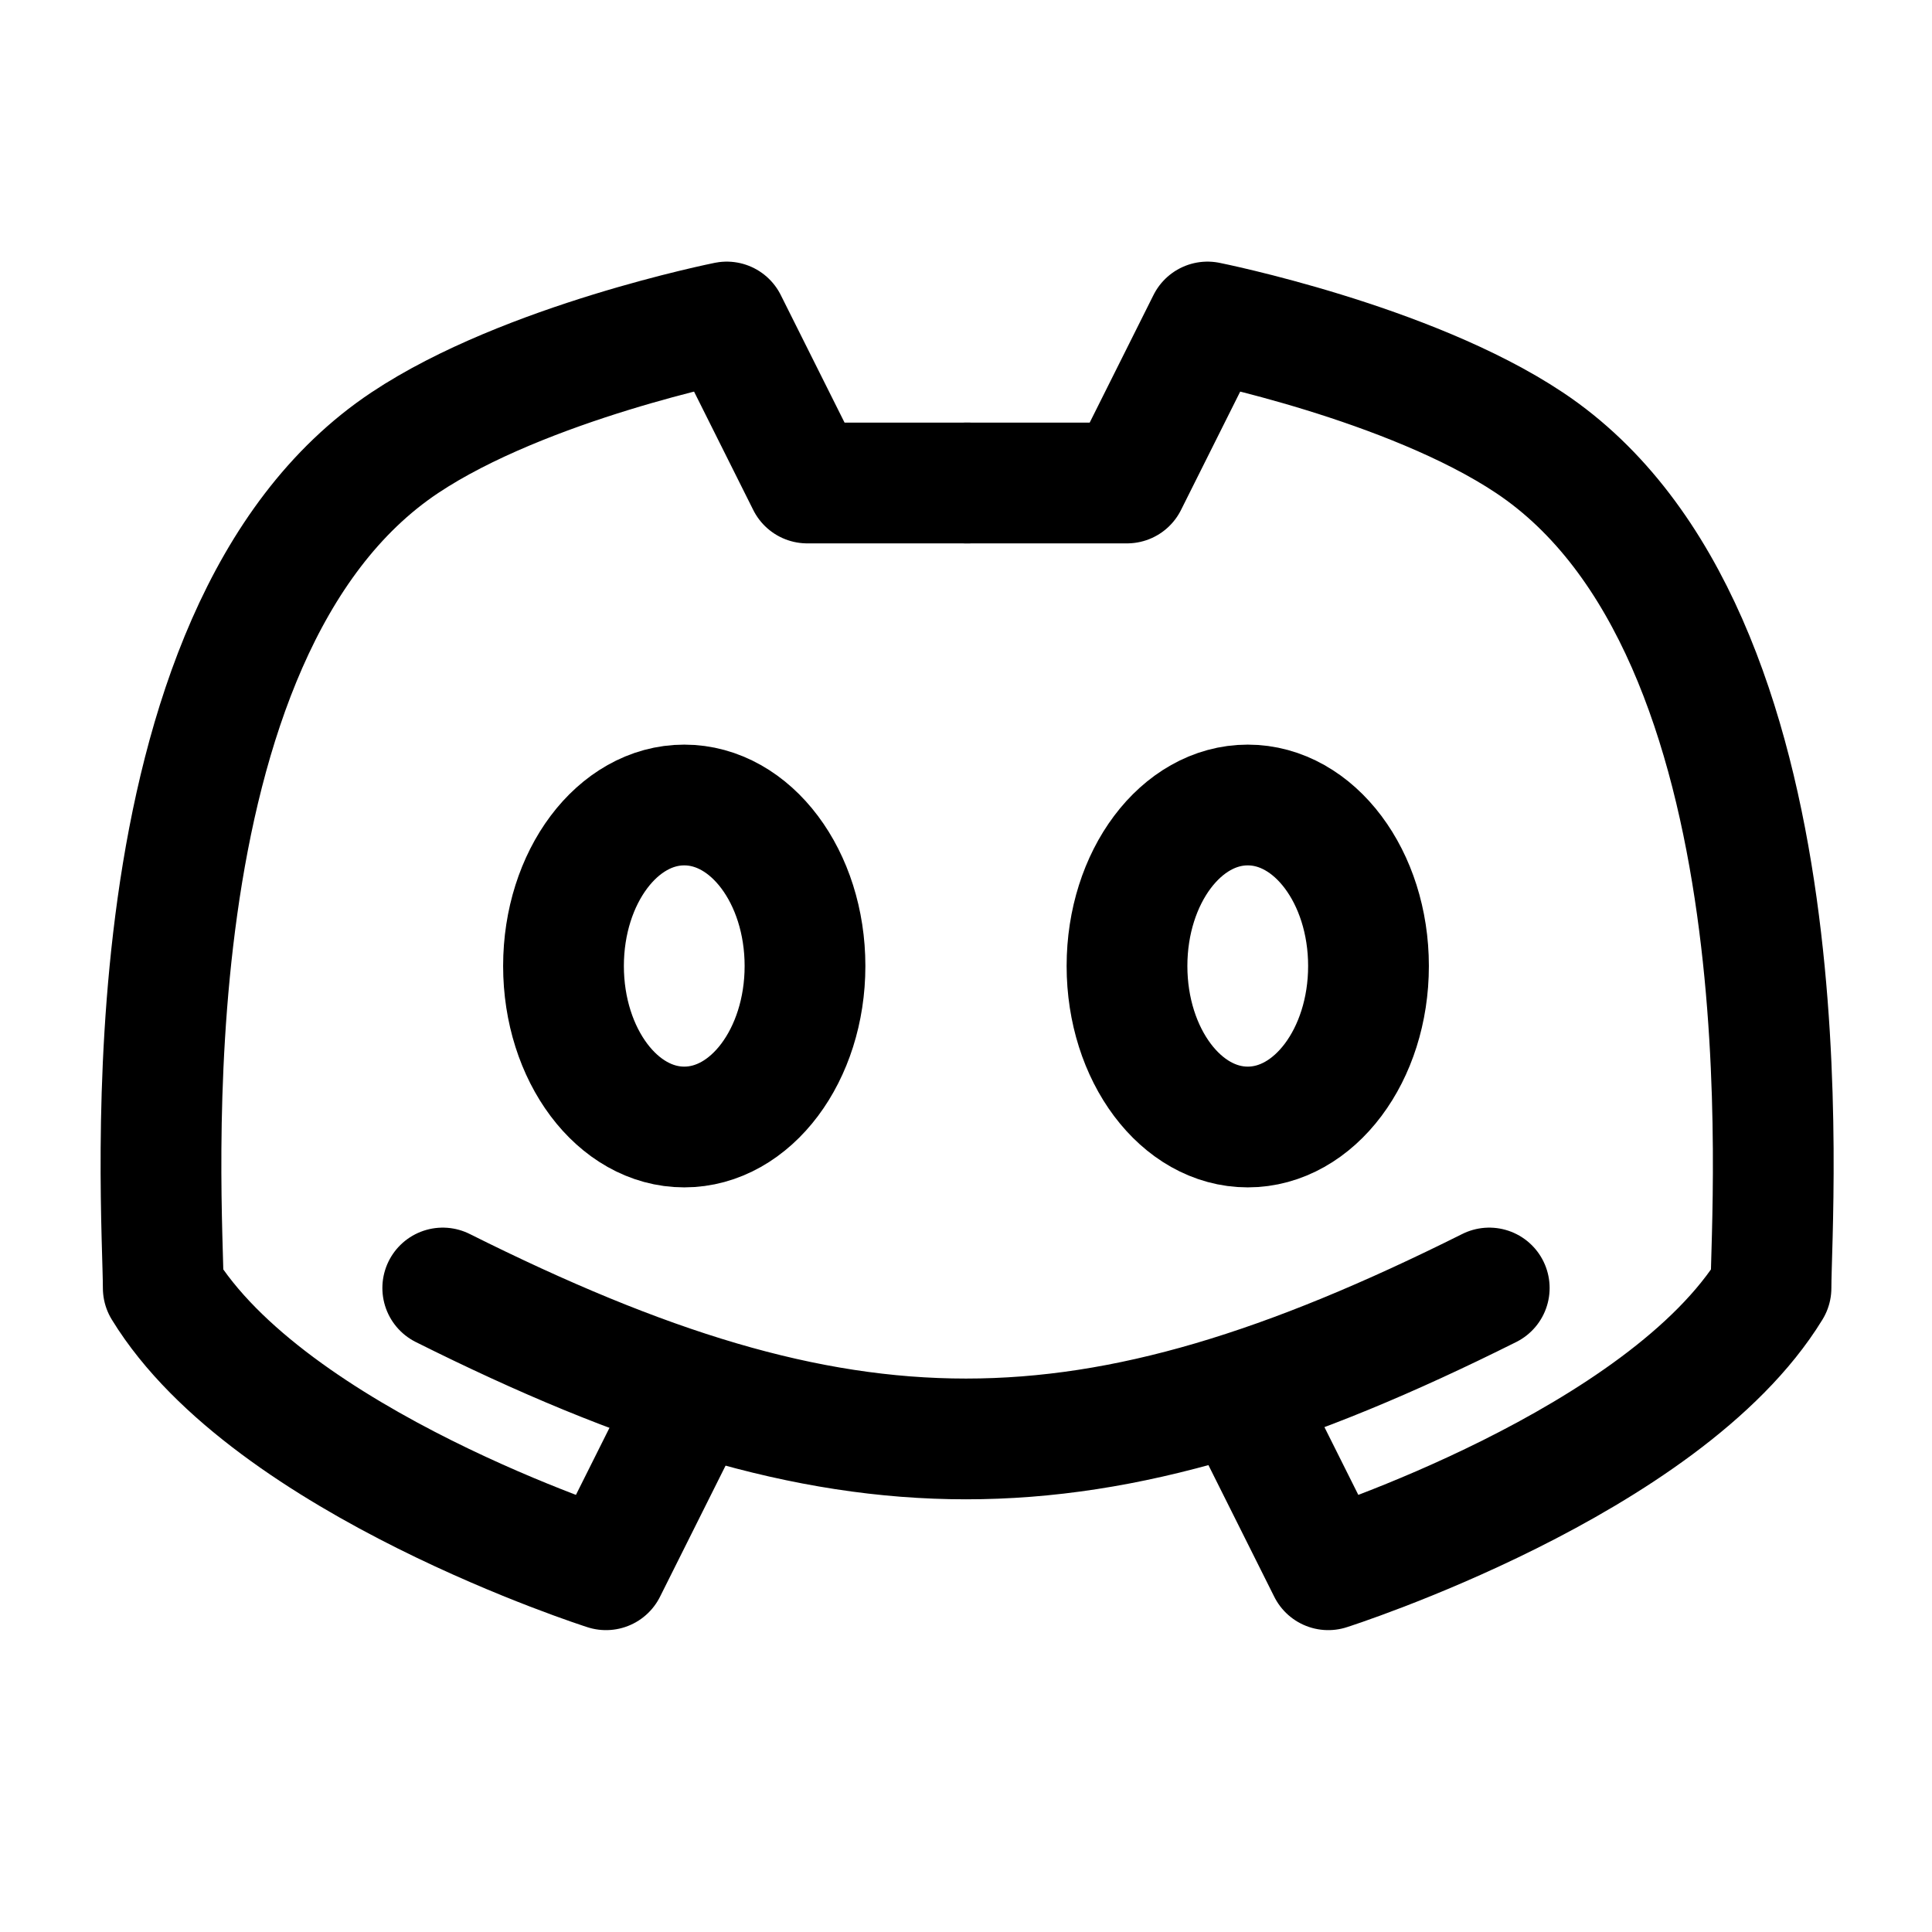
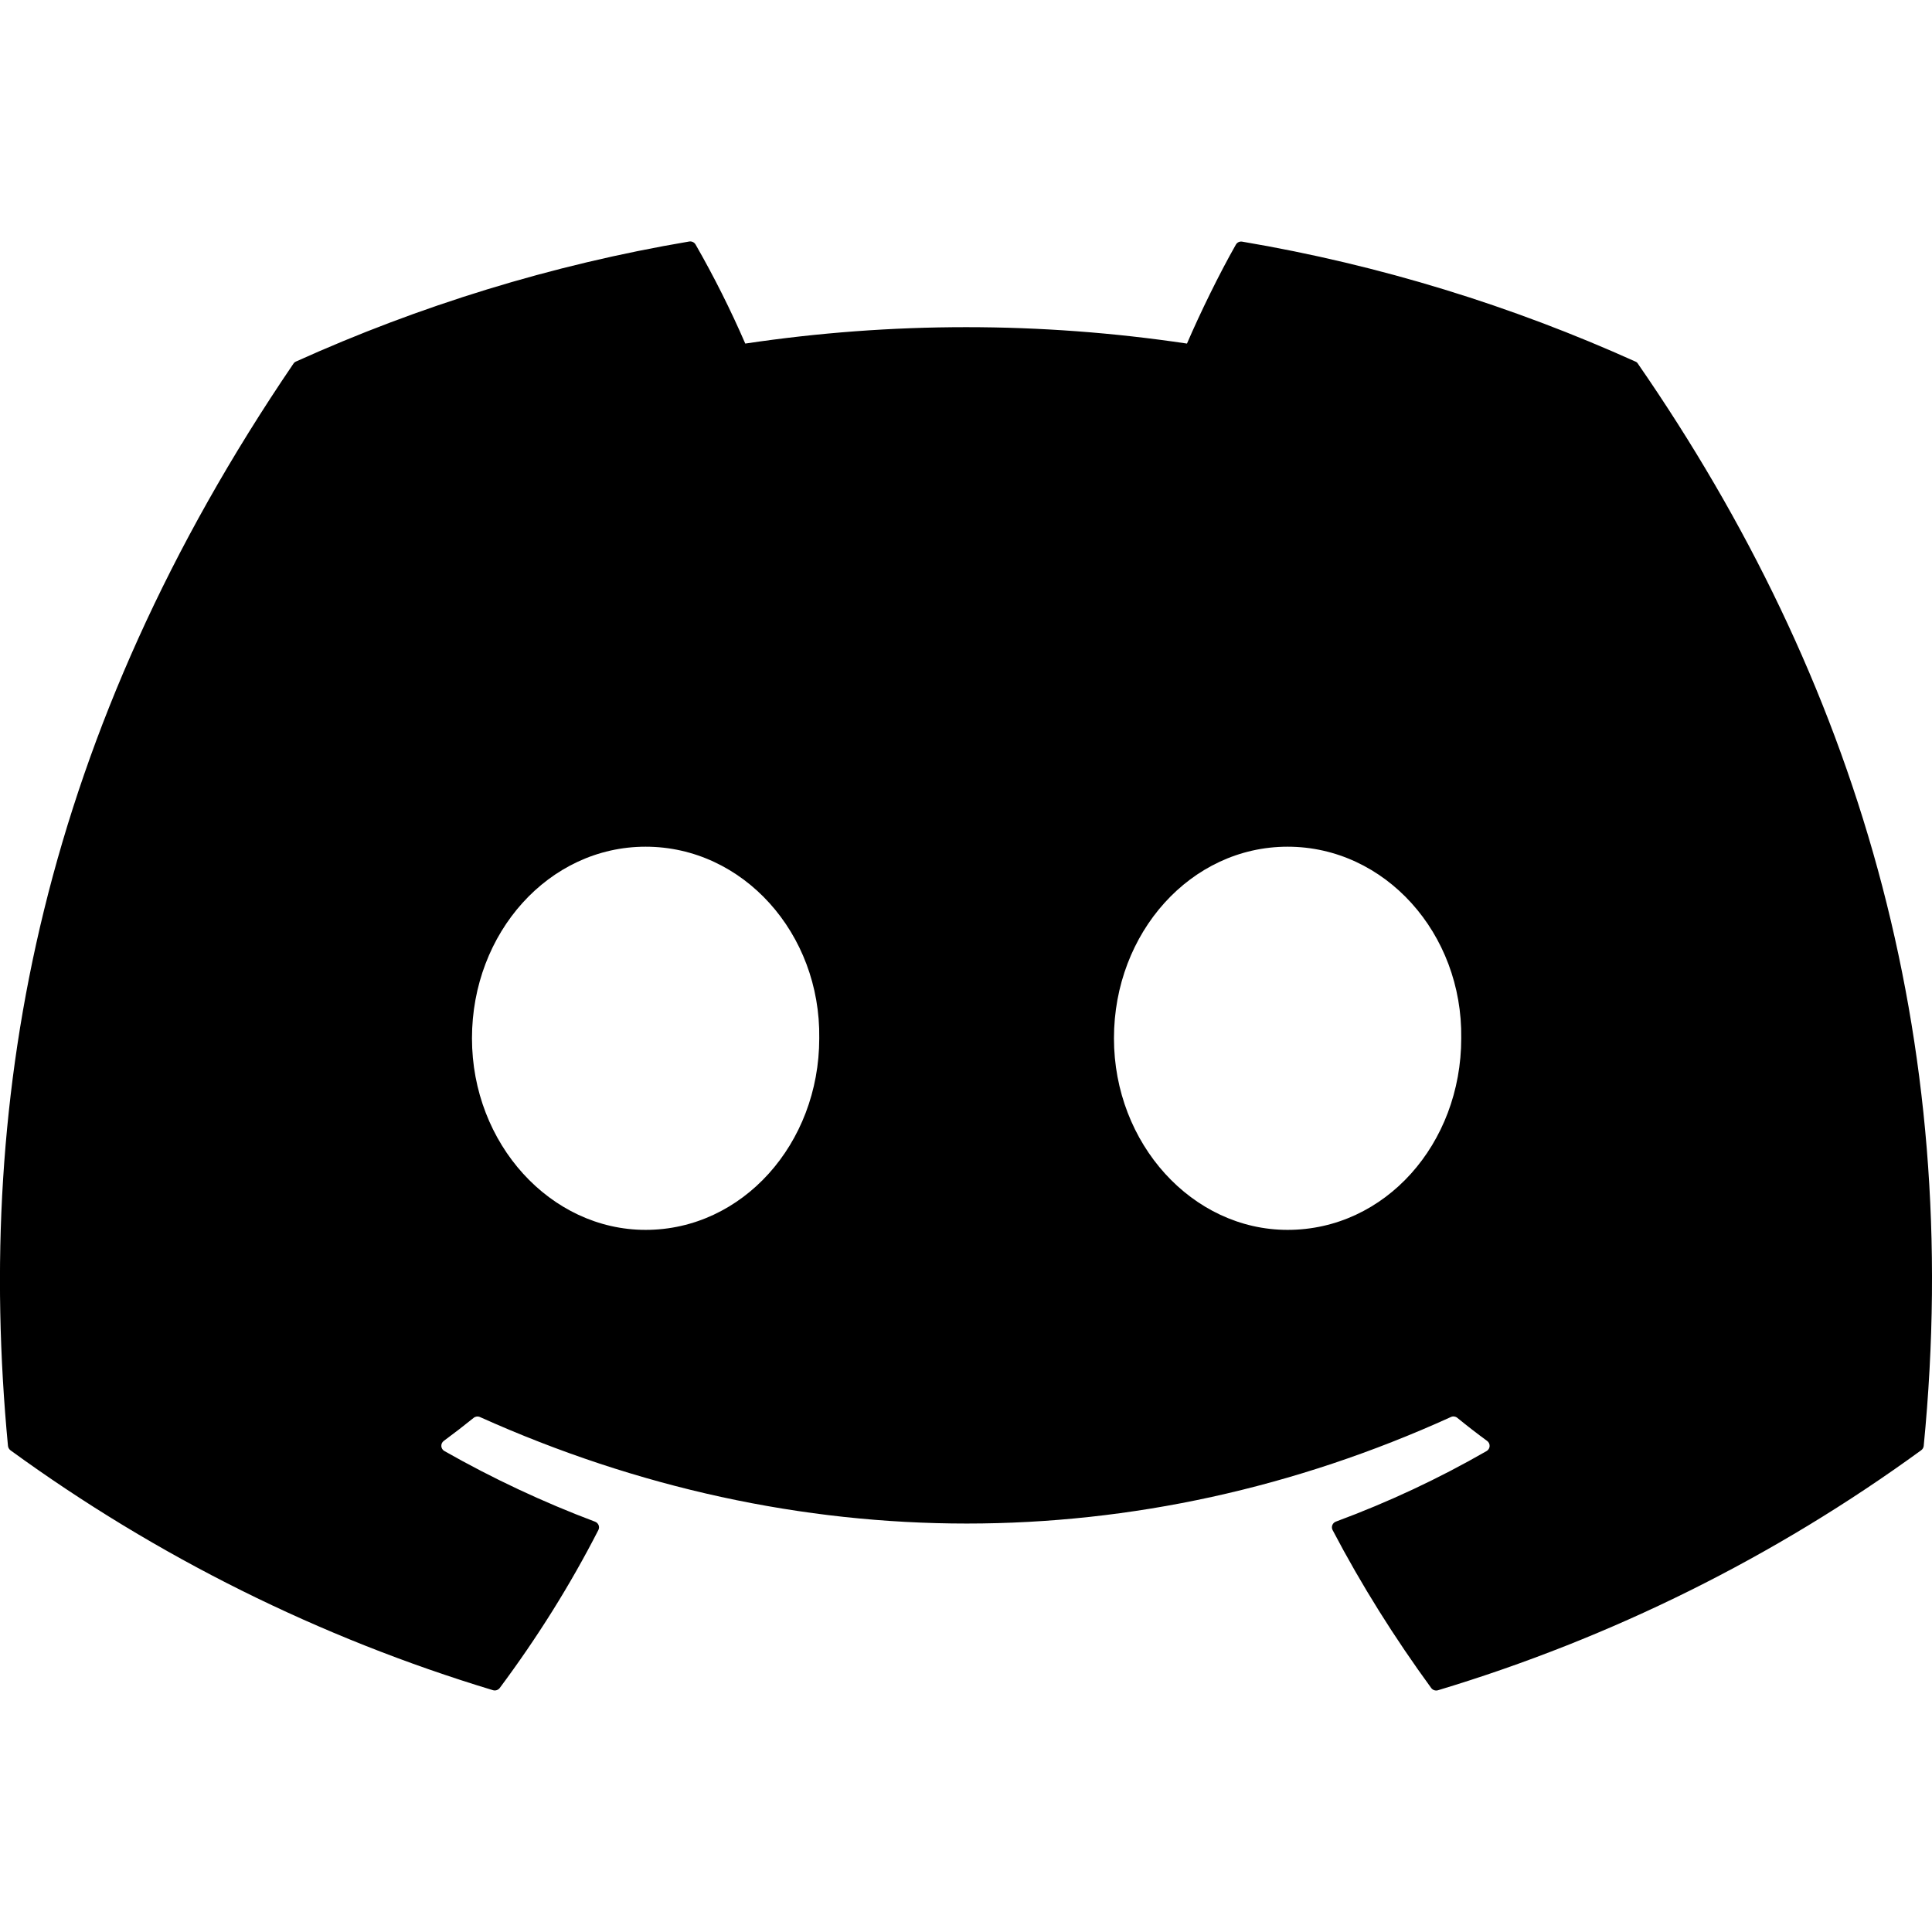
- <svg xmlns="http://www.w3.org/2000/svg" width="16px" height="16px" viewBox="0 0 24 24" stroke-width="1.5" fill="none" color="currentColor">
-   <path d="M5.5 16c5 2.5 8 2.5 13 0M15.5 17.5l1 2s4.171-1.328 5.5-3.5c0-1 .53-8.147-3-10.5-1.5-1-4-1.5-4-1.5l-1 2h-2" stroke="currentColor" stroke-width="1.5" stroke-linecap="round" stroke-linejoin="round" />
-   <path d="M8.528 17.5l-1 2s-4.171-1.328-5.5-3.5c0-1-.53-8.147 3-10.5 1.5-1 4-1.5 4-1.5l1 2h2" stroke="currentColor" stroke-width="1.5" stroke-linecap="round" stroke-linejoin="round" />
-   <path d="M8.5 14c-.828 0-1.5-.895-1.5-2s.672-2 1.5-2 1.5.895 1.5 2-.672 2-1.5 2zM15.5 14c-.828 0-1.5-.895-1.5-2s.672-2 1.5-2 1.5.895 1.5 2-.672 2-1.5 2z" stroke="currentColor" stroke-width="1.5" stroke-linecap="round" stroke-linejoin="round" />
+ <svg xmlns="http://www.w3.org/2000/svg" width="36" height="36" viewBox="0 0 24 24" fill="currentColor" stroke-width="2" class="ai ai-DiscordFill">
+   <path d="M20.317 4.492c-1.53-.69-3.17-1.2-4.885-1.49a.075.075 0 0 0-.079.036c-.21.369-.444.85-.608 1.23a18.566 18.566 0 0 0-5.487 0 12.36 12.36 0 0 0-.617-1.23A.077.077 0 0 0 8.562 3c-1.714.29-3.354.8-4.885 1.491a.07.07 0 0 0-.032.027C.533 9.093-.32 13.555.099 17.961a.08.08 0 0 0 .031.055 20.03 20.03 0 0 0 5.993 2.98.078.078 0 0 0 .084-.026c.462-.62.874-1.275 1.226-1.963.021-.04.001-.088-.041-.104a13.201 13.201 0 0 1-1.872-.878.075.075 0 0 1-.008-.125c.126-.093.252-.19.372-.287a.075.075 0 0 1 .078-.01c3.927 1.764 8.18 1.764 12.061 0a.075.075 0 0 1 .079.009c.12.098.245.195.372.288a.075.075 0 0 1-.006.125c-.598.344-1.22.635-1.873.877a.075.075 0 0 0-.041.105c.36.687.772 1.341 1.225 1.962a.077.077 0 0 0 .084.028 19.963 19.963 0 0 0 6.002-2.981.076.076 0 0 0 .032-.054c.5-5.094-.838-9.52-3.549-13.442a.06.06 0 0 0-.031-.028zM8.02 15.278c-1.182 0-2.157-1.069-2.157-2.38 0-1.312.956-2.38 2.157-2.38 1.21 0 2.176 1.077 2.157 2.38 0 1.312-.956 2.38-2.157 2.38zm7.975 0c-1.183 0-2.157-1.069-2.157-2.38 0-1.312.955-2.38 2.157-2.38 1.21 0 2.176 1.077 2.157 2.38 0 1.312-.946 2.38-2.157 2.38z" />
</svg>
